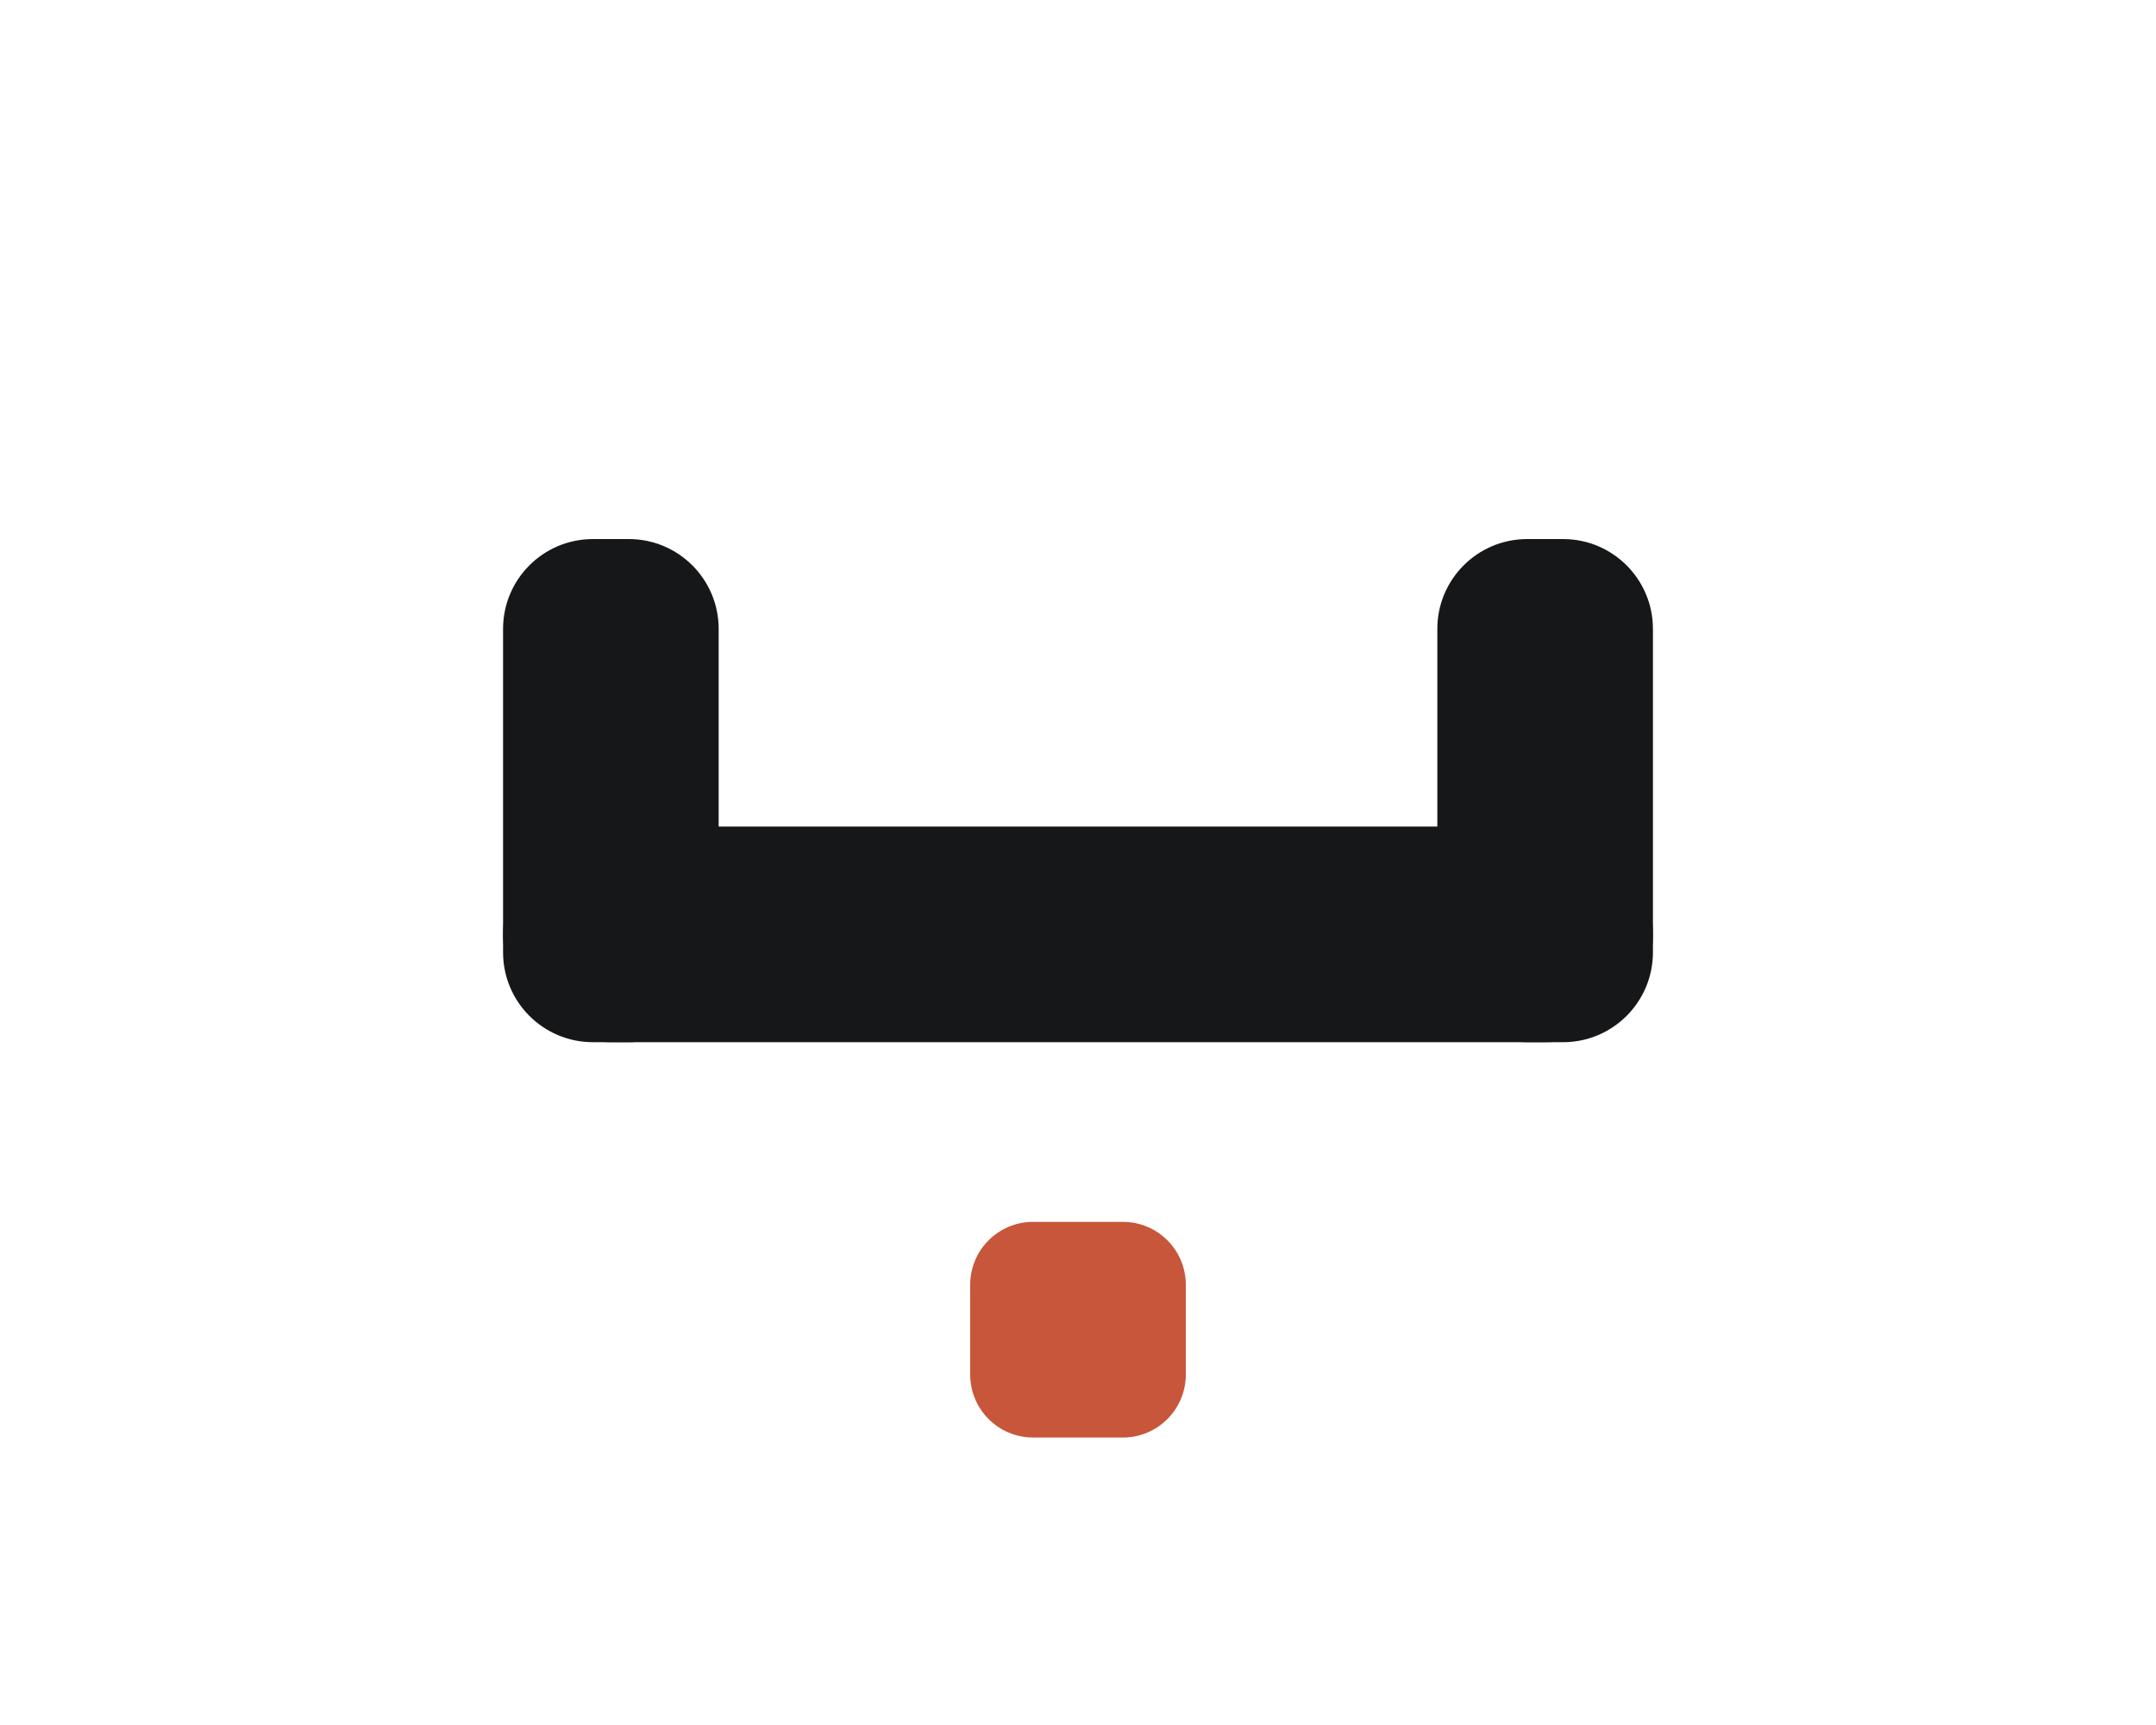
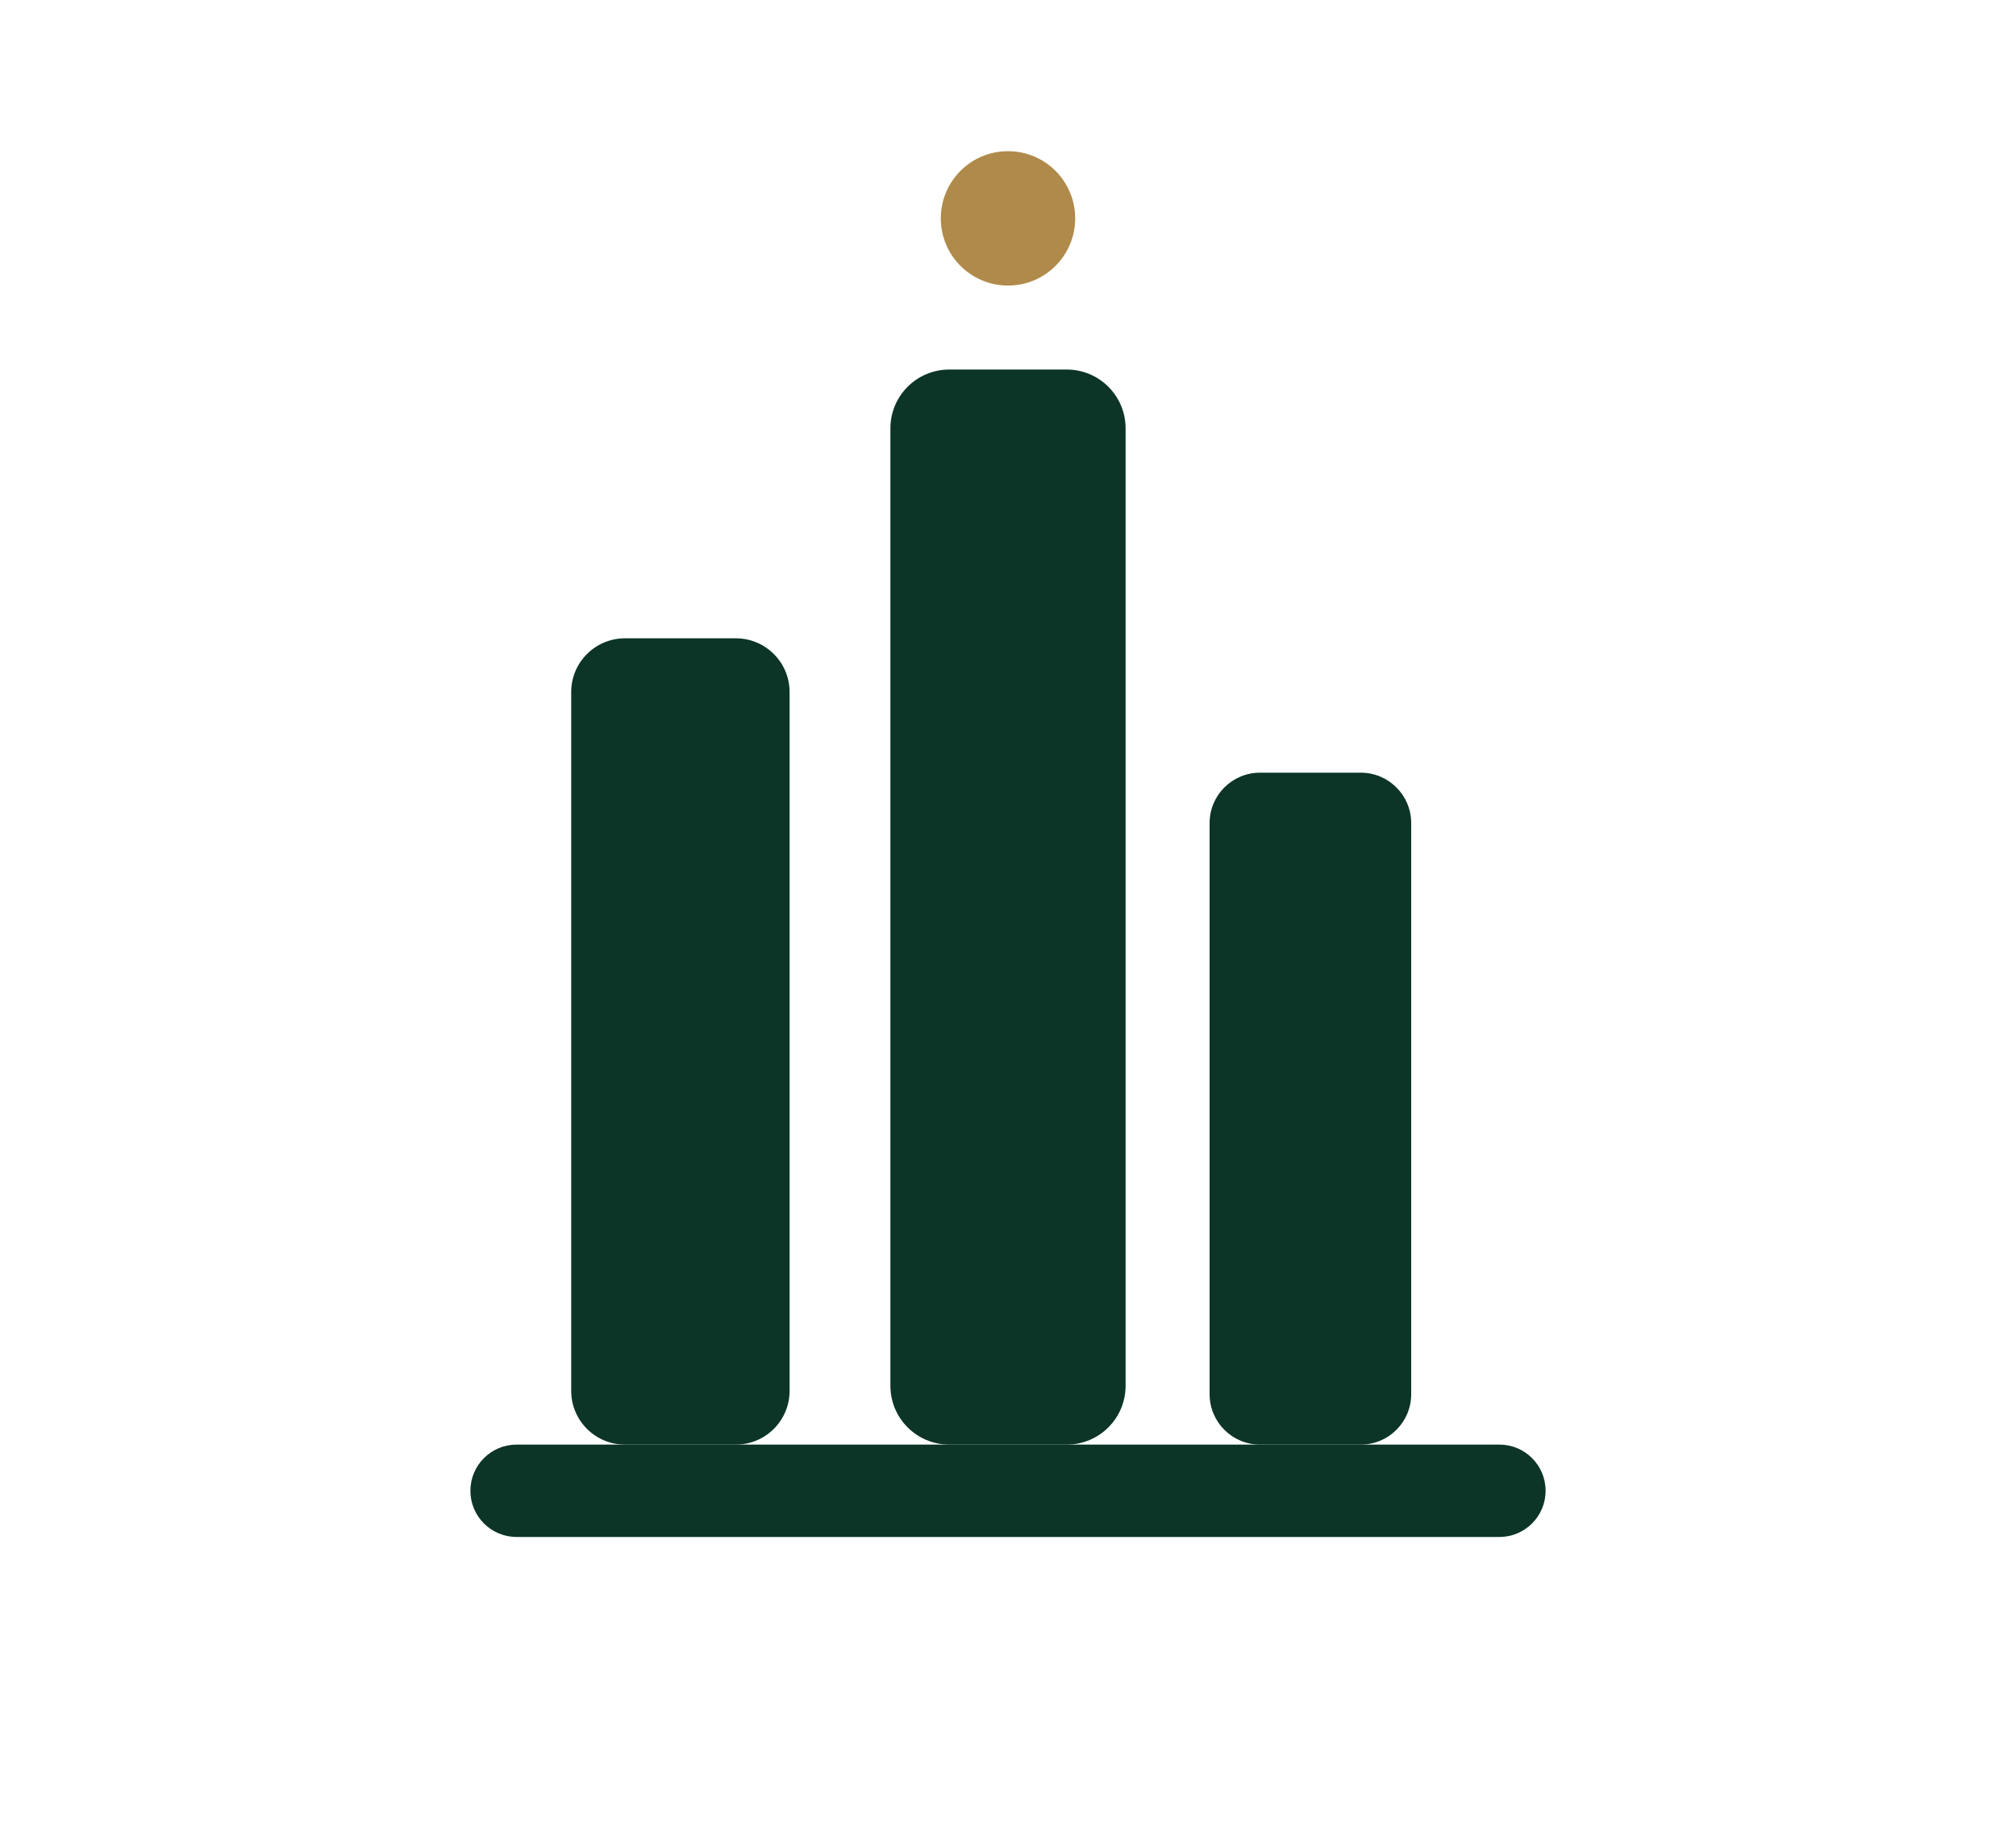
- <svg xmlns="http://www.w3.org/2000/svg" viewBox="0 0 120 96" role="img" aria-label="بنود العمران">
-   <rect x="28" y="46" width="64" height="12" rx="6" fill="#161719" />
-   <rect x="28" y="30" width="12" height="28" rx="5" fill="#161719" />
-   <rect x="80" y="30" width="12" height="28" rx="5" fill="#161719" />
-   <rect x="54" y="68" width="12" height="12" rx="3.5" fill="#c7563b" />
+ <svg xmlns="http://www.w3.org/2000/svg" viewBox="0 0 120 110" role="img" aria-label="بنود العمران">
+   <rect x="53" y="22" width="14" height="64" rx="3.5" fill="#0c3527" />
+   <rect x="34" y="38" width="13" height="48" rx="3.2" fill="#0c3527" />
+   <rect x="72" y="46" width="12" height="40" rx="3" fill="#0c3527" />
+   <circle cx="60" cy="13" r="4" fill="#b08a4a" />
+   <rect x="28" y="86" width="64" height="5.5" rx="2.75" fill="#0c3527" />
</svg>
